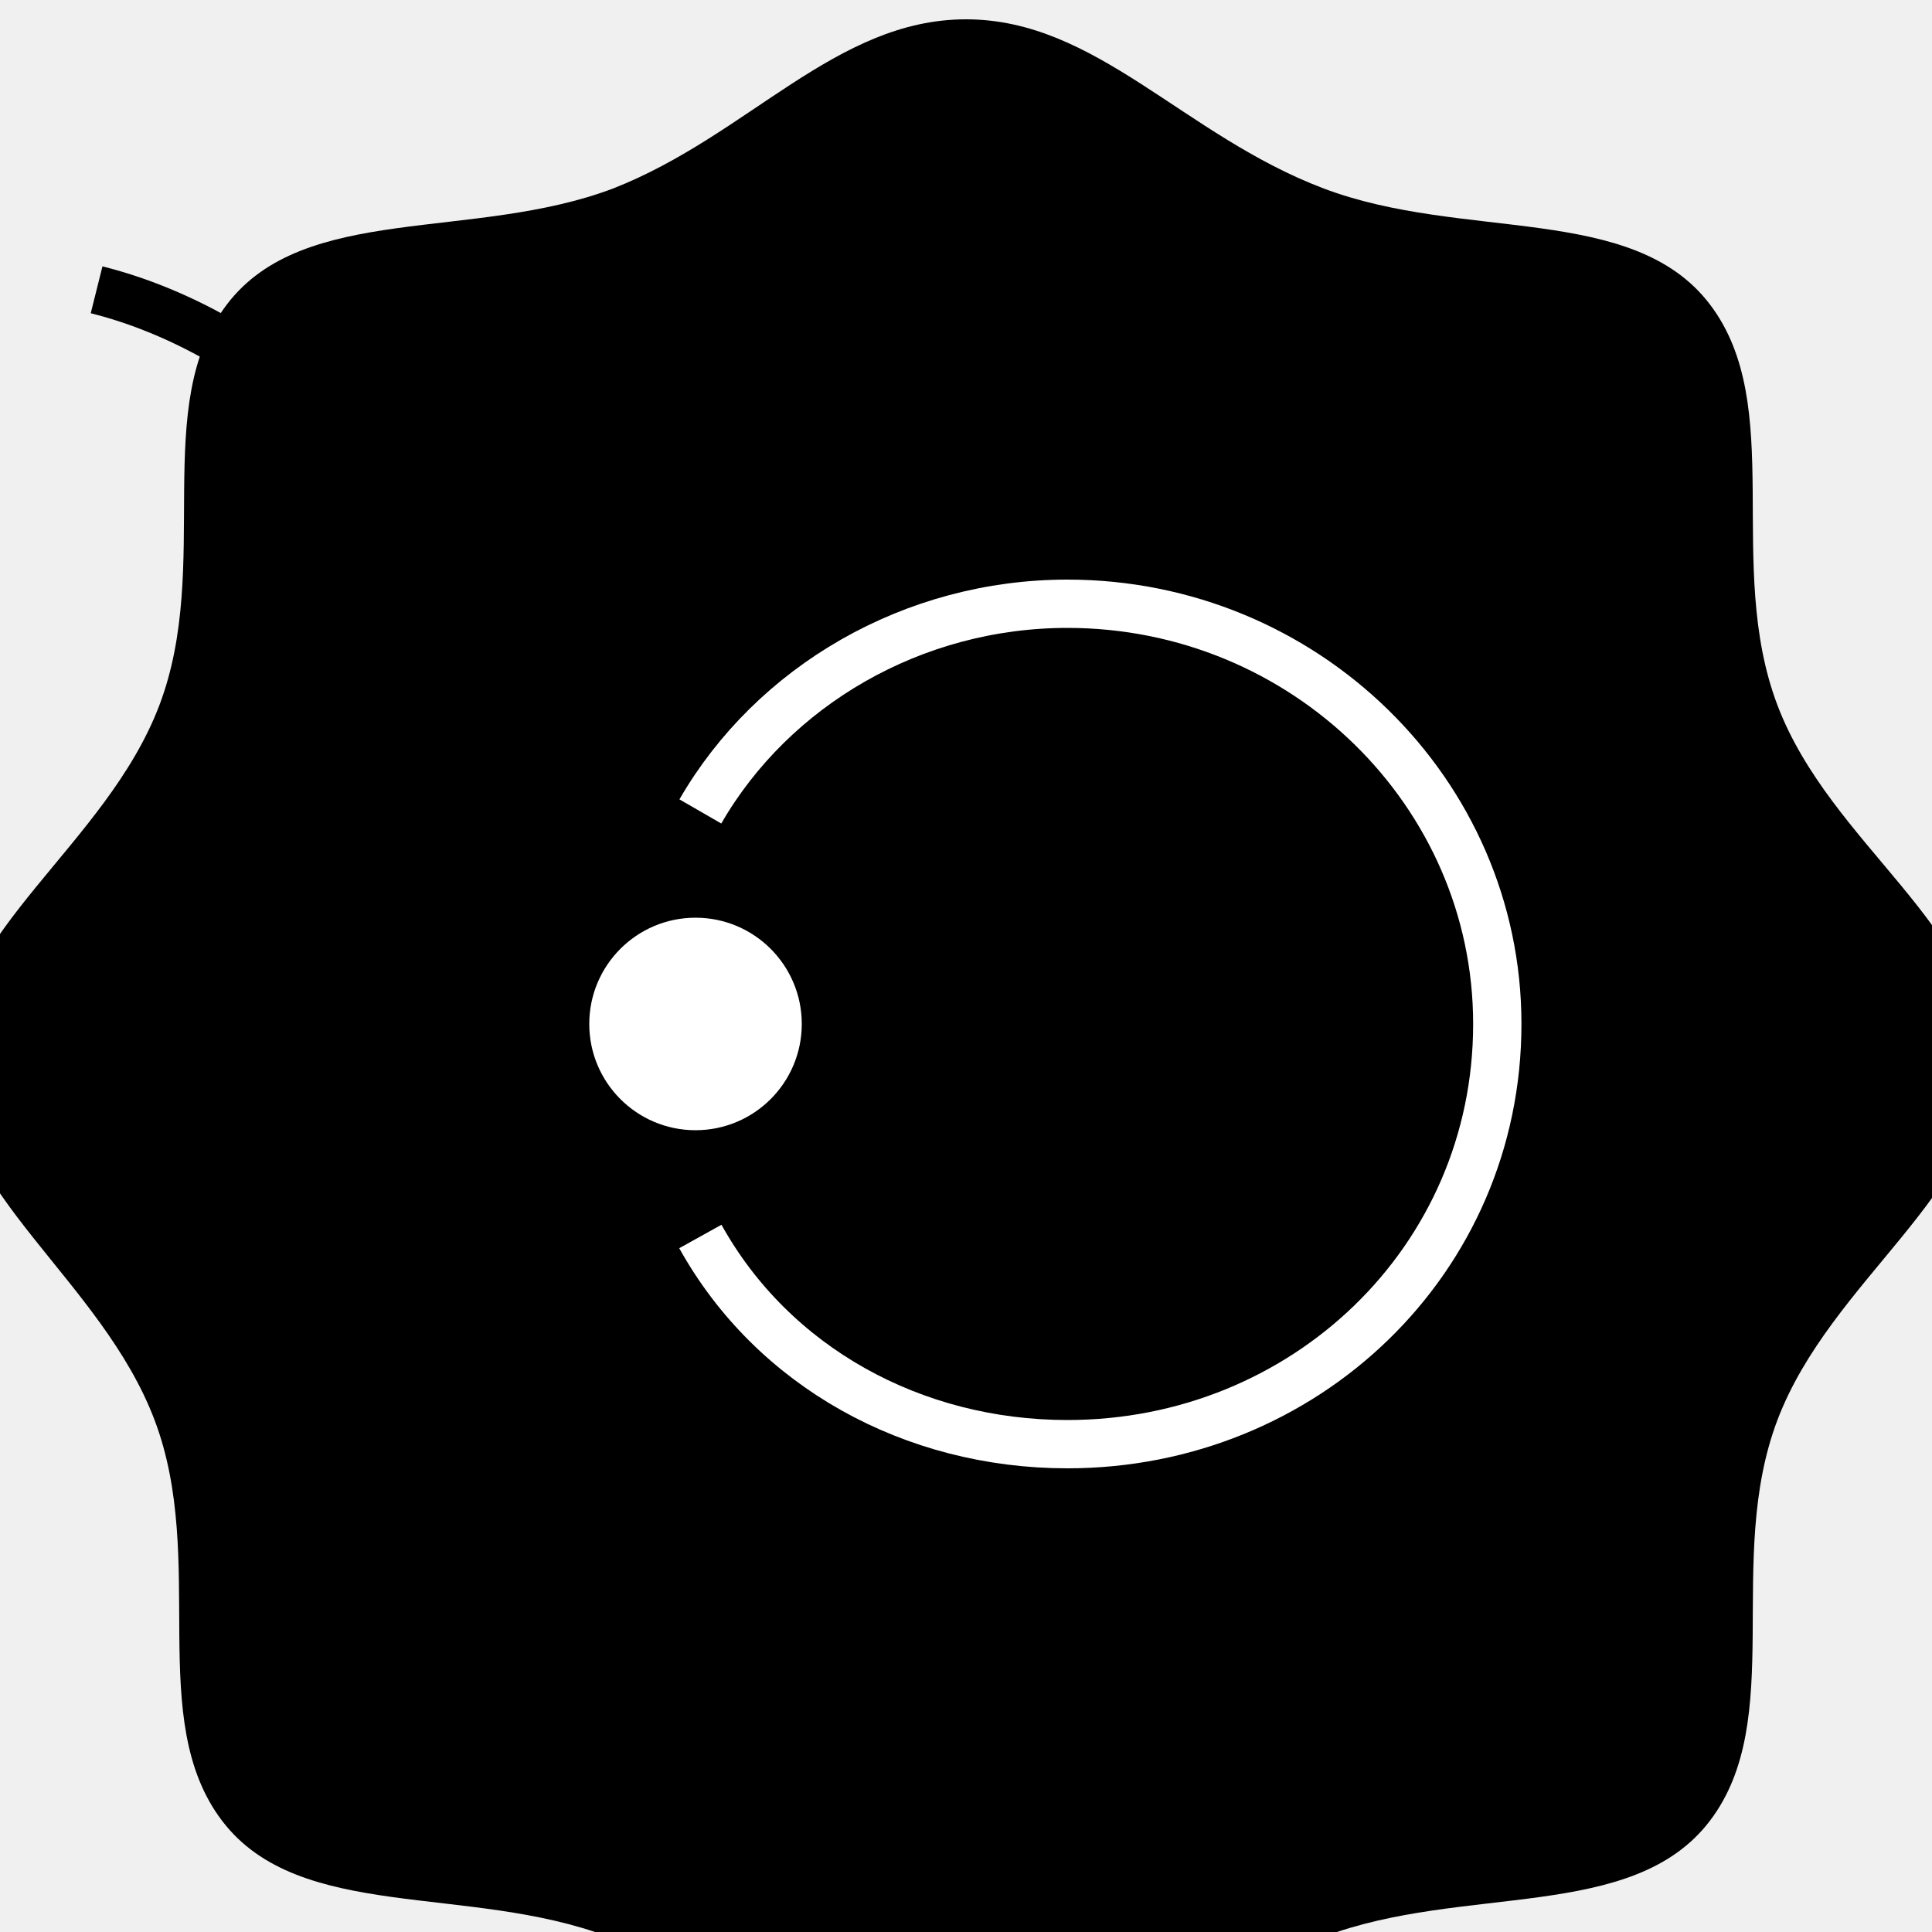
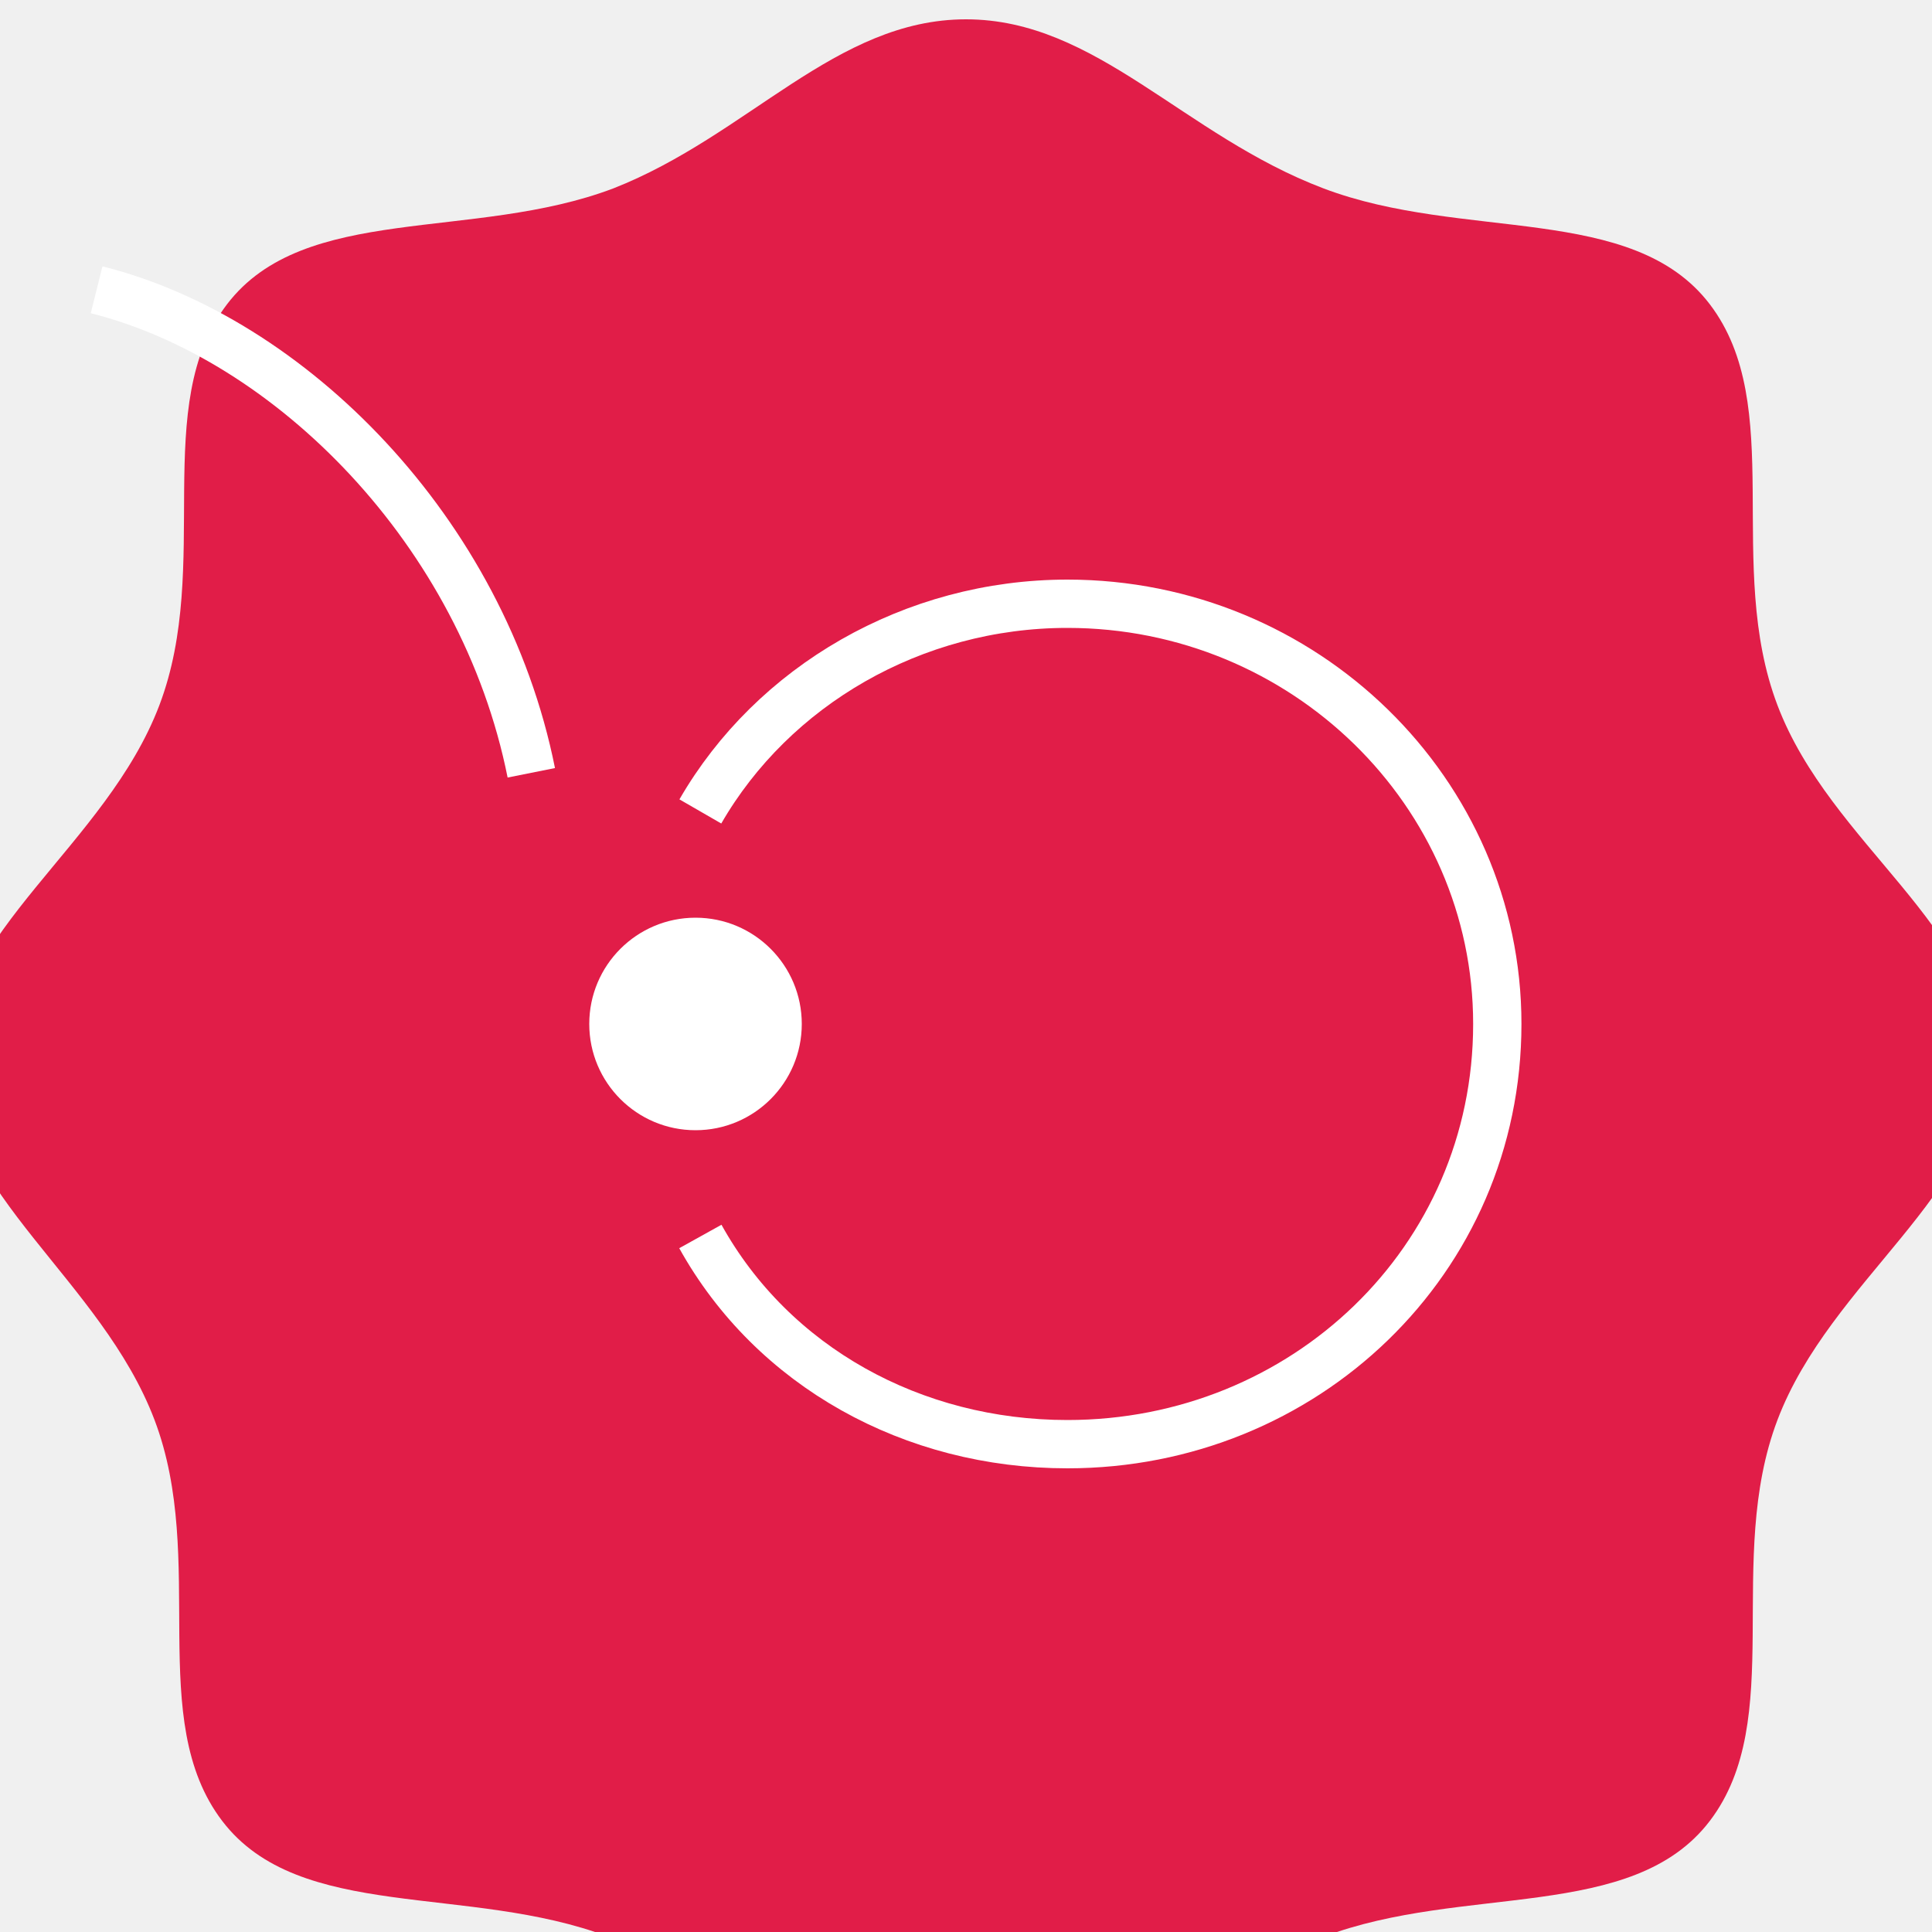
<svg xmlns="http://www.w3.org/2000/svg" viewBox="0 0 40 40">
  <defs>
    <linearGradient id="logoGrad" x1="0" y1="0" x2="1" y2="1">
      <stop offset="0%" stopColor="#fb7185" />
      <stop offset="55%" stopColor="#e11d48" />
      <stop offset="100%" stopColor="#881337" />
    </linearGradient>
    <linearGradient id="logoGloss" x1="0" y1="0" x2="0" y2="1">
      <stop offset="0%" stopColor="#ffffff" stopOpacity="0.55" />
      <stop offset="60%" stopColor="#ffffff" stopOpacity="0" />
    </linearGradient>
  </defs>
-   <path d="M20 2.4c2.7 0 4.5 2.4 7.4 3.5 2.9 1.1 6.4.3 8 2.4 1.6 2.1.3 5.4 1.4 8.3 1.1 2.9 4.3 4.6 4.3 7.4 0 2.7-3.2 4.5-4.3 7.4-1.1 2.9.2 6.2-1.4 8.3-1.6 2.1-5.1 1.3-8 2.4-2.9 1.1-4.7 3.5-7.4 3.5s-4.5-2.4-7.4-3.5c-2.9-1.1-6.4-.3-8-2.4-1.6-2.1-.3-5.4-1.4-8.3C2.1 28.5-1 26.7-1 24c0-2.7 3.2-4.5 4.3-7.4 1.1-2.9-.2-6.2 1.4-8.3 1.6-2.1 5.1-1.3 8-2.4C15.5 4.8 17.3 2.4 20 2.4Z" fill="url(#logoGrad)" transform="translate(0 -2)" />
+   <path d="M20 2.4c2.7 0 4.5 2.4 7.4 3.5 2.9 1.1 6.4.3 8 2.4 1.6 2.1.3 5.4 1.4 8.3 1.1 2.9 4.3 4.6 4.3 7.4 0 2.7-3.2 4.5-4.3 7.4-1.1 2.9.2 6.2-1.4 8.3-1.6 2.1-5.1 1.3-8 2.4-2.9 1.1-4.7 3.5-7.4 3.5s-4.5-2.4-7.4-3.5c-2.9-1.1-6.4-.3-8-2.4-1.6-2.1-.3-5.4-1.4-8.3C2.1 28.5-1 26.7-1 24c0-2.7 3.2-4.5 4.3-7.4 1.1-2.9-.2-6.2 1.4-8.3 1.6-2.1 5.1-1.3 8-2.4C15.5 4.8 17.3 2.4 20 2.4Z" fill="#e11d48" transform="translate(0 -2)" />
  <path d="M14.5 16.8c1.5-2.6 4.4-4.3 7.6-4.3 4.9 0 8.9 3.9 8.9 8.7 0 4.9-4 8.7-8.9 8.7-3.2 0-6.1-1.6-7.6-4.3" stroke="#fff" strokeWidth="2.6" strokeLinecap="round" fill="none" />
  <circle cx="14.4" cy="21.2" r="2.2" fill="#fff" />
-   <path d="M2 6c4 1 8 5 9 10" stroke="url(#logoGloss)" strokeWidth="2" strokeLinecap="round" fill="none" />
+   <path d="M2 6c4 1 8 5 9 10" stroke="#ffffff" strokeOpacity="0.4" strokeWidth="2" strokeLinecap="round" fill="none" />
</svg>
